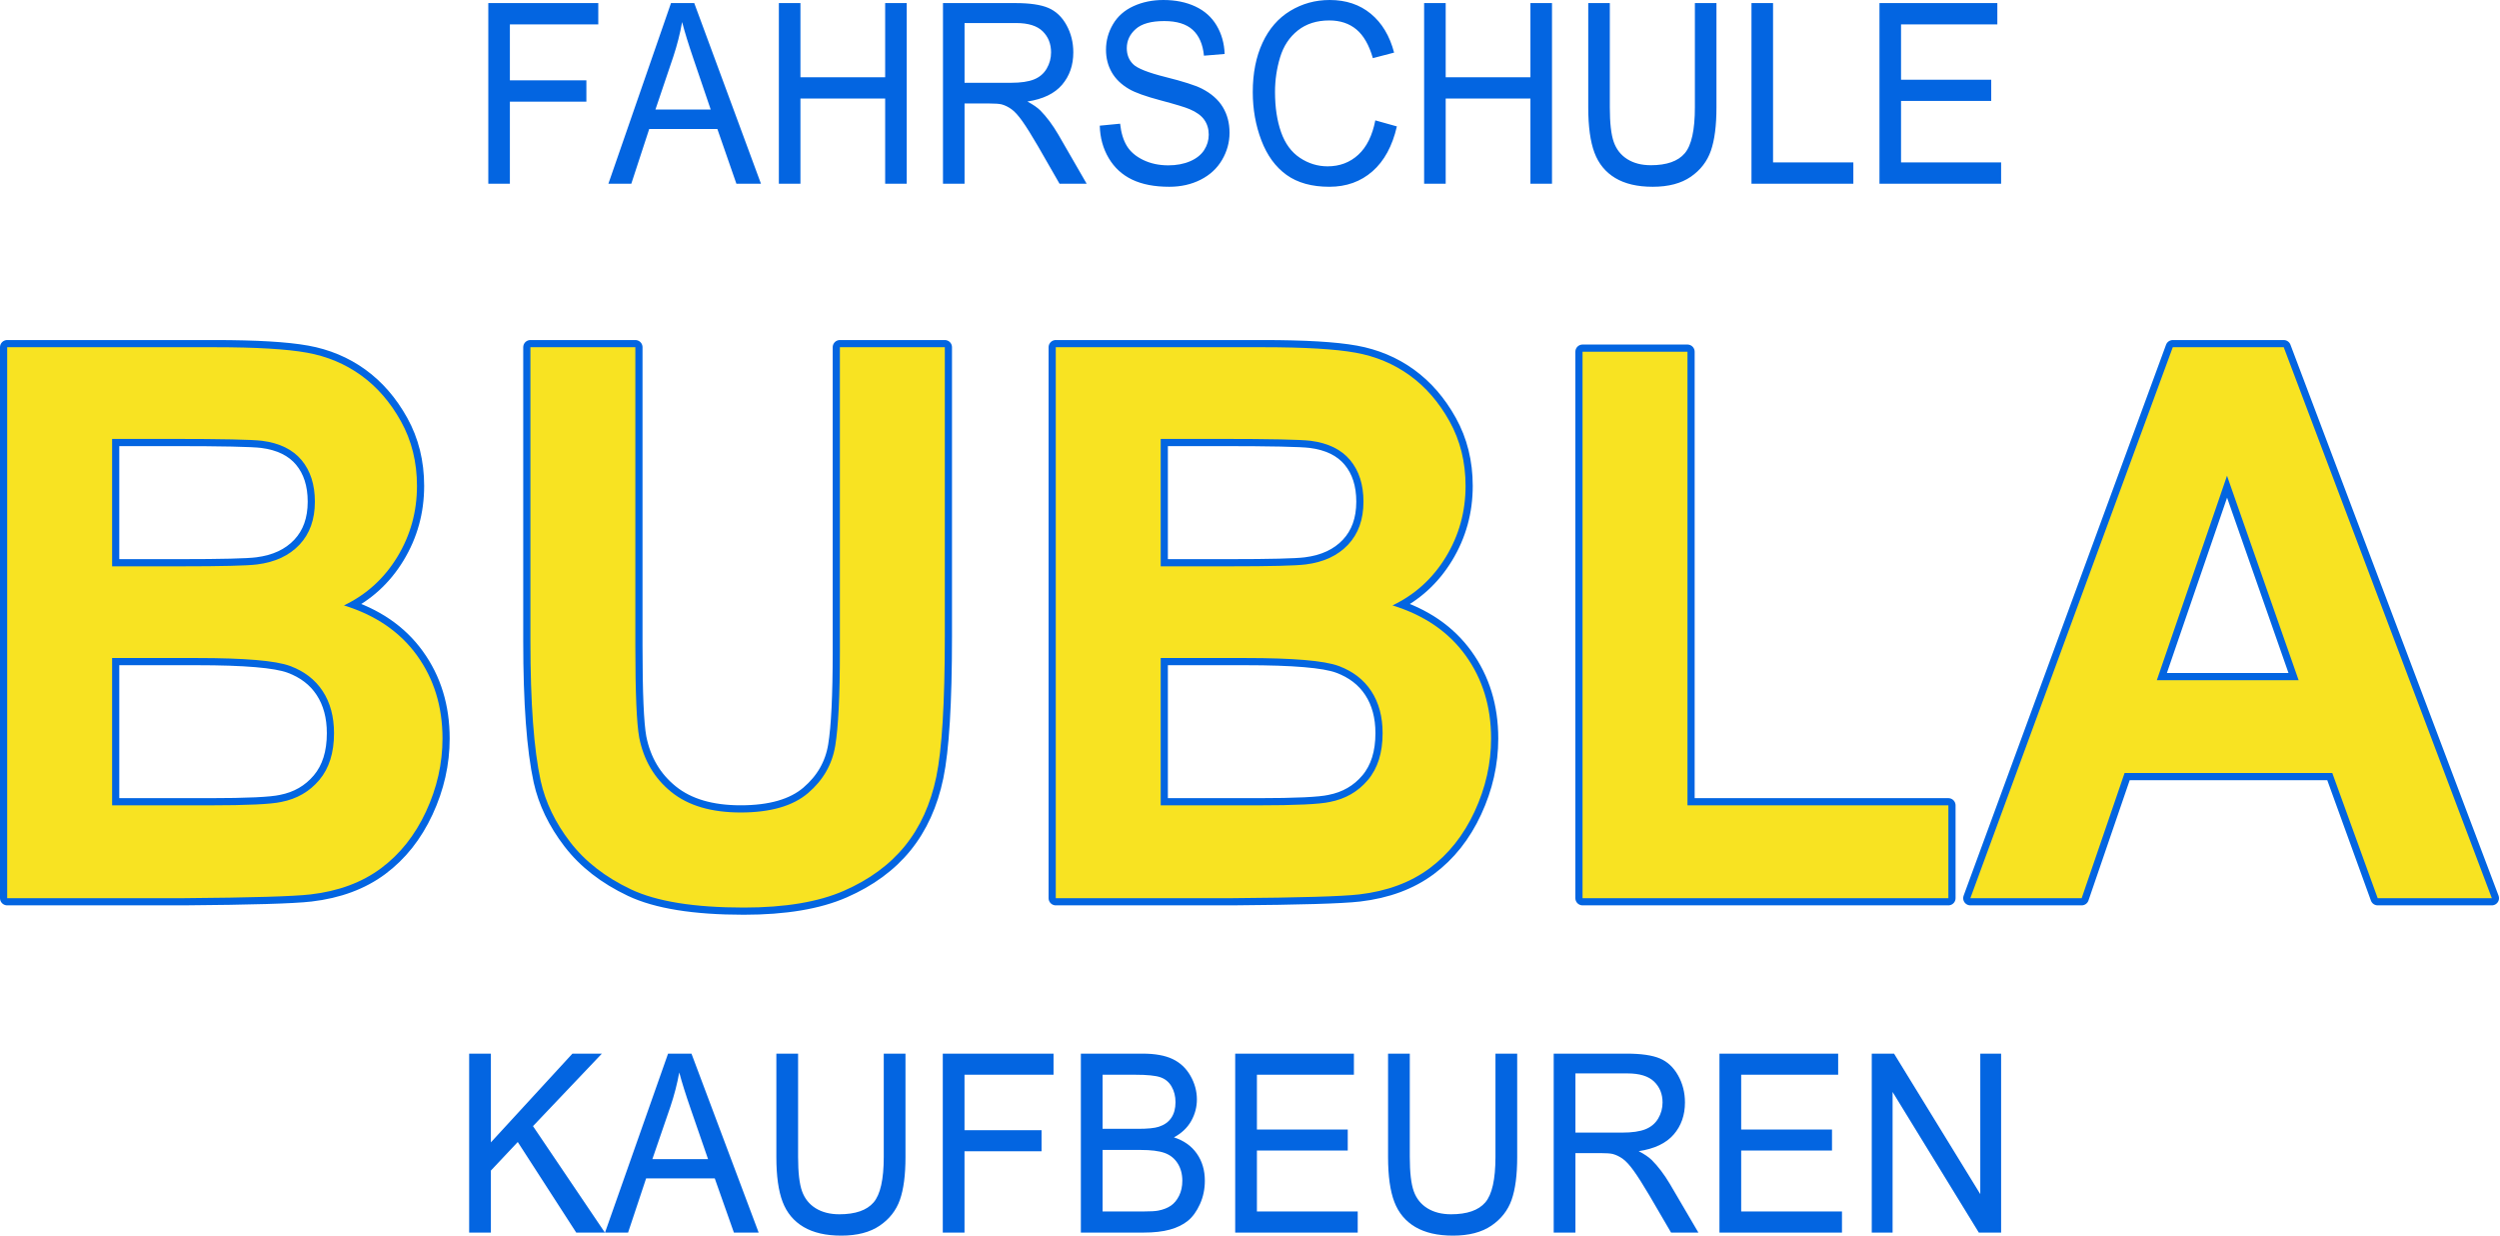
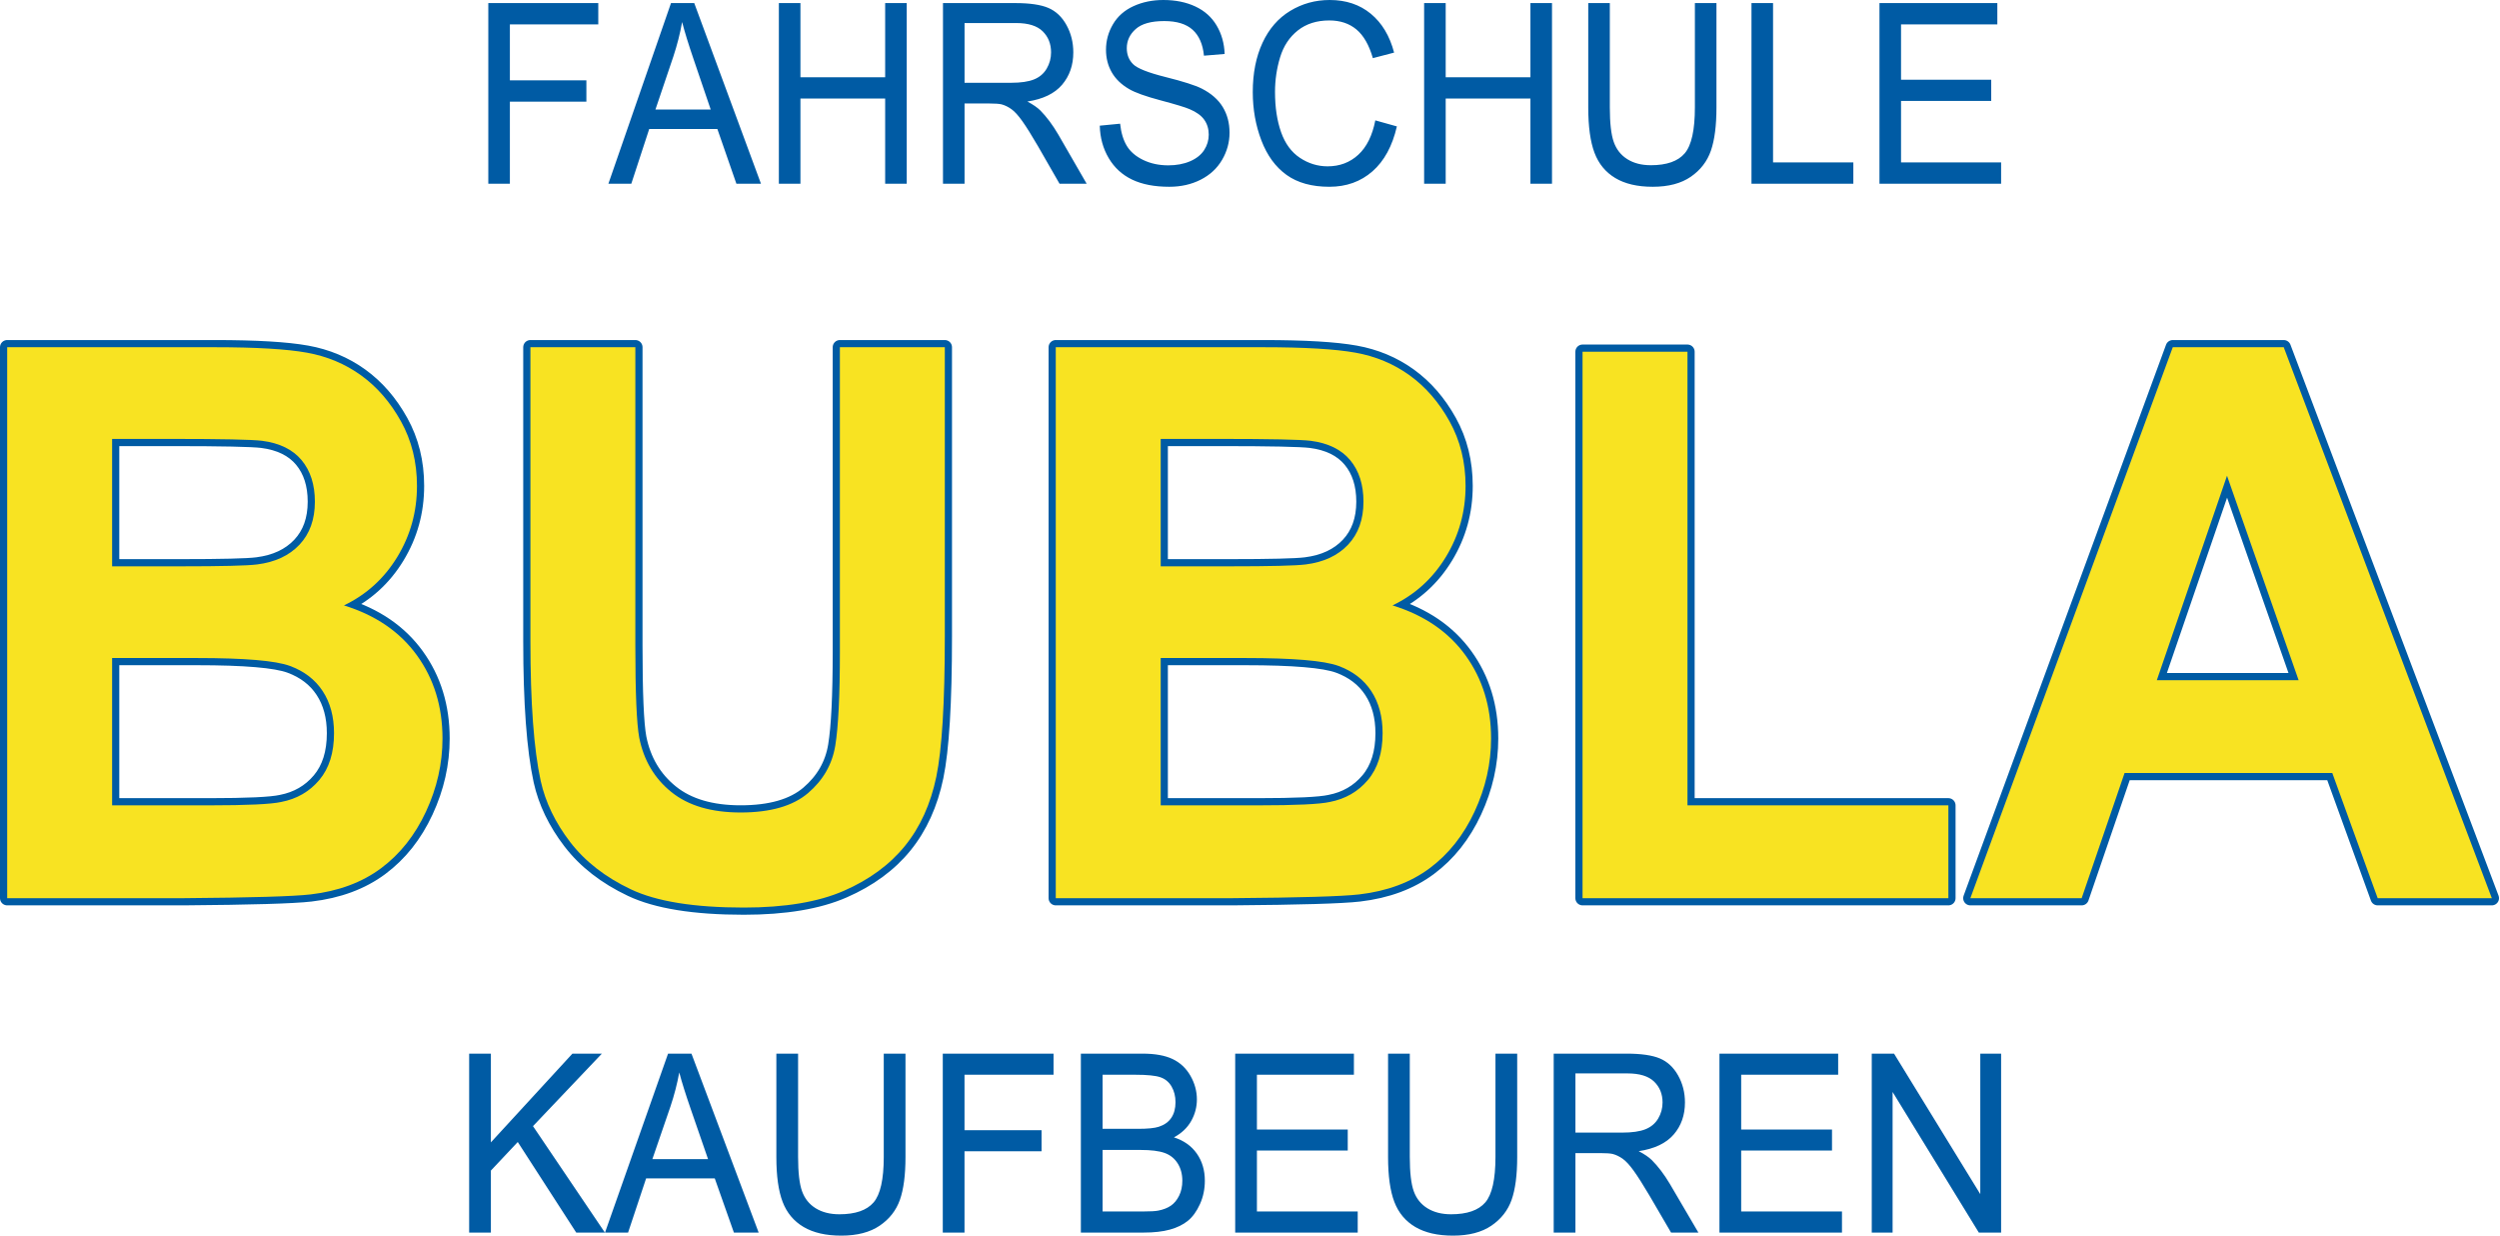
<svg xmlns="http://www.w3.org/2000/svg" viewBox="0 0 522 258" role="img" aria-label="Fahrschule Bubla Kaufbeuren">
-   <path fill="#0365E1" d="M102.0 38.357V0.643H124.971V5.094H106.506V16.773H122.486V21.224H106.506V38.357ZM127.085 38.357 140.162 0.643H145.016L158.952 38.357H153.819L149.847 26.935H135.609L131.87 38.357ZM136.91 22.87H148.454L144.9 12.425Q143.274 7.666 142.484 4.605Q141.834 8.232 140.649 11.808ZM162.692 38.357V0.643H167.198V16.13H184.896V0.643H189.402V38.357H184.896V20.58H167.198V38.357ZM196.974 38.357V0.643H212.072Q216.624 0.643 218.993 1.659Q221.362 2.675 222.779 5.248Q224.196 7.821 224.196 10.933Q224.196 14.947 221.85 17.699Q219.504 20.452 214.603 21.198Q216.392 22.15 217.321 23.076Q219.295 25.082 221.06 28.092L226.983 38.357H221.316L216.81 30.511Q214.836 27.115 213.558 25.314Q212.281 23.513 211.27 22.793Q210.26 22.073 209.215 21.79Q208.448 21.609 206.706 21.609H201.48V38.357ZM201.48 17.288H211.166Q214.255 17.288 215.997 16.58Q217.739 15.873 218.645 14.316Q219.551 12.76 219.551 10.933Q219.551 8.258 217.797 6.534Q216.043 4.811 212.257 4.811H201.48ZM229.724 26.24 233.974 25.828Q234.276 28.658 235.38 30.472Q236.483 32.286 238.806 33.405Q241.128 34.524 244.032 34.524Q246.61 34.524 248.584 33.675Q250.558 32.826 251.522 31.347Q252.486 29.867 252.486 28.118Q252.486 26.343 251.557 25.018Q250.628 23.693 248.491 22.793Q247.121 22.201 242.429 20.953Q237.737 19.706 235.856 18.6Q233.417 17.185 232.221 15.088Q231.025 12.991 231.025 10.393Q231.025 7.538 232.488 5.055Q233.951 2.573 236.762 1.286Q239.572 7.105427357601002e-15 243.01 7.105427357601002e-15Q246.796 7.105427357601002e-15 249.687 1.351Q252.579 2.701 254.135 5.325Q255.691 7.949 255.808 11.268L251.487 11.628Q251.139 8.052 249.13 6.226Q247.121 4.399 243.195 4.399Q239.108 4.399 237.238 6.058Q235.368 7.718 235.368 10.059Q235.368 12.091 236.692 13.403Q237.993 14.715 243.486 16.091Q248.979 17.468 251.023 18.497Q253.996 20.015 255.413 22.343Q256.83 24.671 256.83 27.706Q256.83 30.716 255.273 33.379Q253.717 36.042 250.802 37.521Q247.887 39.0 244.241 39.0Q239.619 39.0 236.495 37.508Q233.371 36.016 231.594 33.019Q229.817 30.022 229.724 26.24ZM287.28 25.134 291.786 26.394Q290.369 32.543 286.688 35.771Q283.006 39.0 277.687 39.0Q272.182 39.0 268.733 36.517Q265.284 34.035 263.484 29.327Q261.684 24.619 261.684 19.217Q261.684 13.326 263.716 8.94Q265.749 4.553 269.5 2.277Q273.251 7.105427357601002e-15 277.757 7.105427357601002e-15Q282.867 7.105427357601002e-15 286.351 2.881Q289.835 5.763 291.205 10.985L286.769 12.142Q285.584 8.026 283.331 6.148Q281.078 4.27 277.664 4.27Q273.739 4.27 271.102 6.354Q268.466 8.438 267.398 11.95Q266.329 15.461 266.329 19.191Q266.329 24.002 267.595 27.591Q268.861 31.179 271.532 32.954Q274.203 34.73 277.316 34.73Q281.102 34.73 283.726 32.311Q286.351 29.893 287.28 25.134ZM297.476 38.357V0.643H301.982V16.13H319.681V0.643H324.187V38.357H319.681V20.58H301.982V38.357ZM354.034 0.643H358.54V22.433Q358.54 28.118 357.378 31.462Q356.217 34.807 353.186 36.903Q350.155 39.0 345.231 39.0Q340.446 39.0 337.403 37.173Q334.36 35.347 333.06 31.887Q331.759 28.427 331.759 22.433V0.643H336.265V22.407Q336.265 27.321 337.09 29.649Q337.914 31.977 339.923 33.237Q341.932 34.498 344.836 34.498Q349.806 34.498 351.92 32.003Q354.034 29.507 354.034 22.407ZM365.856 38.357V0.643H370.362V33.906H387.132V38.357ZM392.59 38.357V0.643H417.21V5.094H397.096V16.644H415.933V21.069H397.096V33.906H418.0V38.357Z" />
-   <path fill="#F8E322" stroke="#0365E1" stroke-width="3" stroke-linejoin="round" paint-order="stroke" d="M1.5 72.5H44.892Q57.776 72.5 64.107 73.638Q70.438 74.776 75.437 78.385Q80.435 81.995 83.767 87.998Q87.099 94.001 87.099 101.456Q87.099 109.538 82.989 116.287Q78.88 123.035 71.845 126.409Q81.768 129.47 87.099 136.846Q92.431 144.222 92.431 154.188Q92.431 162.035 88.987 169.451Q85.544 176.866 79.583 181.3Q73.622 185.733 64.885 186.754Q59.405 187.381 38.45 187.538H1.5ZM23.418 91.647V118.248H37.783Q50.594 118.248 53.704 117.856Q59.331 117.15 62.552 113.736Q65.773 110.323 65.773 104.752Q65.773 99.415 62.997 96.08Q60.22 92.745 54.74 92.039Q51.482 91.647 36.006 91.647ZM23.418 137.395V168.156H43.707Q55.555 168.156 58.739 167.45Q63.626 166.508 66.699 162.859Q69.772 159.21 69.772 153.09Q69.772 147.91 67.402 144.301Q65.033 140.691 60.553 139.043Q56.073 137.395 41.115 137.395ZM110.794 72.5H132.712V134.806Q132.712 149.637 133.527 154.031Q134.934 161.094 140.228 165.37Q145.523 169.647 154.705 169.647Q164.035 169.647 168.774 165.606Q173.513 161.564 174.475 155.679Q175.438 149.794 175.438 136.14V72.5H197.356V132.923Q197.356 153.639 195.579 162.192Q193.802 170.745 189.026 176.631Q184.25 182.516 176.252 186.008Q168.255 189.5 155.371 189.5Q139.821 189.5 131.787 185.694Q123.753 181.888 119.088 175.807Q114.423 169.725 112.942 163.055Q110.794 153.168 110.794 133.864ZM220.533 72.5H263.925Q276.809 72.5 283.14 73.638Q289.471 74.776 294.47 78.385Q299.468 81.995 302.8 87.998Q306.132 94.001 306.132 101.456Q306.132 109.538 302.022 116.287Q297.913 123.035 290.878 126.409Q300.801 129.47 306.132 136.846Q311.463 144.222 311.463 154.188Q311.463 162.035 308.02 169.451Q304.577 176.866 298.616 181.3Q292.655 185.733 283.918 186.754Q278.438 187.381 257.483 187.538H220.533ZM242.451 91.647V118.248H256.816Q269.627 118.248 272.737 117.856Q278.364 117.15 281.585 113.736Q284.806 110.323 284.806 104.752Q284.806 99.415 282.03 96.08Q279.253 92.745 273.773 92.039Q270.515 91.647 255.039 91.647ZM242.451 137.395V168.156H262.74Q274.588 168.156 277.772 167.45Q282.659 166.508 285.732 162.859Q288.805 159.21 288.805 153.09Q288.805 147.91 286.435 144.301Q284.066 140.691 279.586 139.043Q275.106 137.395 260.148 137.395ZM330.568 187.538V73.442H352.486V168.156H406.985V187.538ZM520.5 187.538H496.657L487.179 161.407H443.787L434.827 187.538H411.576L453.857 72.5H477.034ZM480.144 142.025 465.186 99.337 450.525 142.025Z" />
-   <path fill="#0365E1" d="M98.0 257.363V220H102.538V238.529L119.569 220H125.721L111.334 235.139L126.353 257.363H120.364L108.153 238.452L102.538 244.416V257.363ZM126.376 257.363 139.547 220H144.436L158.472 257.363H153.302L149.302 246.047H134.962L131.195 257.363ZM136.272 242.02H147.898L144.319 231.673Q142.682 226.958 141.886 223.925Q141.231 227.518 140.038 231.061ZM184.603 220H189.141V241.587Q189.141 247.219 187.971 250.533Q186.802 253.846 183.749 255.923Q180.696 258.0 175.737 258.0Q170.918 258.0 167.853 256.19Q164.789 254.381 163.478 250.953Q162.168 247.525 162.168 241.587V220H166.707V241.561Q166.707 246.429 167.537 248.736Q168.368 251.042 170.391 252.291Q172.415 253.54 175.339 253.54Q180.345 253.54 182.474 251.068Q184.603 248.596 184.603 241.561ZM196.931 257.363V220H220.067V224.409H201.47V235.98H217.564V240.389H201.47V257.363ZM225.775 257.363V220H238.642Q242.572 220 244.946 221.134Q247.321 222.268 248.666 224.626Q250.011 226.983 250.011 229.557Q250.011 231.953 248.818 234.068Q247.625 236.184 245.215 237.484Q248.327 238.478 249.999 240.873Q251.672 243.269 251.672 246.531Q251.672 249.156 250.654 251.412Q249.637 253.667 248.14 254.891Q246.642 256.114 244.385 256.738Q242.127 257.363 238.852 257.363ZM230.314 235.7H237.73Q240.747 235.7 242.057 235.266Q243.788 234.706 244.666 233.406Q245.543 232.106 245.543 230.144Q245.543 228.283 244.724 226.869Q243.905 225.454 242.385 224.932Q240.864 224.409 237.168 224.409H230.314ZM230.314 252.954H238.852Q241.051 252.954 241.94 252.775Q243.508 252.469 244.56 251.756Q245.613 251.042 246.292 249.679Q246.97 248.315 246.97 246.531Q246.97 244.441 245.987 242.899Q245.005 241.357 243.262 240.733Q241.519 240.109 238.244 240.109H230.314ZM258.012 257.363V220H282.809V224.409H262.55V235.852H281.522V240.236H262.55V252.954H283.604V257.363ZM312.378 220H316.917V241.587Q316.917 247.219 315.747 250.533Q314.577 253.846 311.524 255.923Q308.472 258.0 303.512 258.0Q298.693 258.0 295.628 256.19Q292.564 254.381 291.254 250.953Q289.944 247.525 289.944 241.587V220H294.482V241.561Q294.482 246.429 295.313 248.736Q296.143 251.042 298.167 252.291Q300.19 253.54 303.114 253.54Q308.121 253.54 310.249 251.068Q312.378 248.596 312.378 241.561ZM324.543 257.363V220H339.749Q344.334 220 346.72 221.007Q349.106 222.013 350.533 224.562Q351.96 227.111 351.96 230.195Q351.96 234.17 349.597 236.897Q347.235 239.624 342.299 240.364Q344.1 241.307 345.036 242.224Q347.024 244.212 348.802 247.194L354.767 257.363H349.059L344.521 249.59Q342.532 246.225 341.246 244.441Q339.959 242.657 338.942 241.944Q337.924 241.23 336.871 240.95Q336.099 240.771 334.345 240.771H329.081V257.363ZM329.081 236.49H338.836Q341.948 236.49 343.702 235.789Q345.457 235.088 346.369 233.546Q347.281 232.004 347.281 230.195Q347.281 227.544 345.515 225.836Q343.749 224.129 339.936 224.129H329.081ZM359.165 257.363V220H383.962V224.409H363.704V235.852H382.676V240.236H363.704V252.954H384.758V257.363ZM390.98 257.363V220H395.636L413.649 249.335V220H418V257.363H413.345L395.332 228.003V257.363Z" />
+   <path fill="#005BA4" d="M102.0 38.357V0.643H124.971V5.094H106.506V16.773H122.486V21.224H106.506V38.357ZM127.085 38.357 140.162 0.643H145.016L158.952 38.357H153.819L149.847 26.935H135.609L131.87 38.357ZM136.91 22.87H148.454L144.9 12.425Q143.274 7.666 142.484 4.605Q141.834 8.232 140.649 11.808ZM162.692 38.357V0.643H167.198V16.13H184.896V0.643H189.402V38.357H184.896V20.58H167.198V38.357ZM196.974 38.357V0.643H212.072Q216.624 0.643 218.993 1.659Q221.362 2.675 222.779 5.248Q224.196 7.821 224.196 10.933Q224.196 14.947 221.85 17.699Q219.504 20.452 214.603 21.198Q216.392 22.15 217.321 23.076Q219.295 25.082 221.06 28.092L226.983 38.357H221.316L216.81 30.511Q214.836 27.115 213.558 25.314Q212.281 23.513 211.27 22.793Q210.26 22.073 209.215 21.79Q208.448 21.609 206.706 21.609H201.48V38.357ZM201.48 17.288H211.166Q214.255 17.288 215.997 16.58Q217.739 15.873 218.645 14.316Q219.551 12.76 219.551 10.933Q219.551 8.258 217.797 6.534Q216.043 4.811 212.257 4.811H201.48ZM229.724 26.24 233.974 25.828Q234.276 28.658 235.38 30.472Q236.483 32.286 238.806 33.405Q241.128 34.524 244.032 34.524Q246.61 34.524 248.584 33.675Q250.558 32.826 251.522 31.347Q252.486 29.867 252.486 28.118Q252.486 26.343 251.557 25.018Q250.628 23.693 248.491 22.793Q247.121 22.201 242.429 20.953Q237.737 19.706 235.856 18.6Q233.417 17.185 232.221 15.088Q231.025 12.991 231.025 10.393Q231.025 7.538 232.488 5.055Q233.951 2.573 236.762 1.286Q239.572 7.105427357601002e-15 243.01 7.105427357601002e-15Q246.796 7.105427357601002e-15 249.687 1.351Q252.579 2.701 254.135 5.325Q255.691 7.949 255.808 11.268L251.487 11.628Q251.139 8.052 249.13 6.226Q247.121 4.399 243.195 4.399Q239.108 4.399 237.238 6.058Q235.368 7.718 235.368 10.059Q235.368 12.091 236.692 13.403Q237.993 14.715 243.486 16.091Q248.979 17.468 251.023 18.497Q253.996 20.015 255.413 22.343Q256.83 24.671 256.83 27.706Q256.83 30.716 255.273 33.379Q253.717 36.042 250.802 37.521Q247.887 39.0 244.241 39.0Q239.619 39.0 236.495 37.508Q233.371 36.016 231.594 33.019Q229.817 30.022 229.724 26.24ZM287.28 25.134 291.786 26.394Q290.369 32.543 286.688 35.771Q283.006 39.0 277.687 39.0Q272.182 39.0 268.733 36.517Q265.284 34.035 263.484 29.327Q261.684 24.619 261.684 19.217Q261.684 13.326 263.716 8.94Q265.749 4.553 269.5 2.277Q273.251 7.105427357601002e-15 277.757 7.105427357601002e-15Q282.867 7.105427357601002e-15 286.351 2.881Q289.835 5.763 291.205 10.985L286.769 12.142Q285.584 8.026 283.331 6.148Q281.078 4.27 277.664 4.27Q273.739 4.27 271.102 6.354Q268.466 8.438 267.398 11.95Q266.329 15.461 266.329 19.191Q266.329 24.002 267.595 27.591Q268.861 31.179 271.532 32.954Q274.203 34.73 277.316 34.73Q281.102 34.73 283.726 32.311Q286.351 29.893 287.28 25.134ZM297.476 38.357V0.643H301.982V16.13H319.681V0.643H324.187V38.357H319.681V20.58H301.982V38.357ZM354.034 0.643H358.54V22.433Q358.54 28.118 357.378 31.462Q356.217 34.807 353.186 36.903Q350.155 39.0 345.231 39.0Q340.446 39.0 337.403 37.173Q334.36 35.347 333.06 31.887Q331.759 28.427 331.759 22.433V0.643H336.265V22.407Q336.265 27.321 337.09 29.649Q337.914 31.977 339.923 33.237Q341.932 34.498 344.836 34.498Q349.806 34.498 351.92 32.003Q354.034 29.507 354.034 22.407ZM365.856 38.357V0.643H370.362V33.906H387.132V38.357ZM392.59 38.357V0.643H417.21V5.094H397.096V16.644H415.933V21.069H397.096V33.906H418.0V38.357Z" />
+   <path fill="#F8E322" stroke="#005BA4" stroke-width="3" stroke-linejoin="round" paint-order="stroke" d="M1.5 72.5H44.892Q57.776 72.5 64.107 73.638Q70.438 74.776 75.437 78.385Q80.435 81.995 83.767 87.998Q87.099 94.001 87.099 101.456Q87.099 109.538 82.989 116.287Q78.88 123.035 71.845 126.409Q81.768 129.47 87.099 136.846Q92.431 144.222 92.431 154.188Q92.431 162.035 88.987 169.451Q85.544 176.866 79.583 181.3Q73.622 185.733 64.885 186.754Q59.405 187.381 38.45 187.538H1.5ZM23.418 91.647V118.248H37.783Q50.594 118.248 53.704 117.856Q59.331 117.15 62.552 113.736Q65.773 110.323 65.773 104.752Q65.773 99.415 62.997 96.08Q60.22 92.745 54.74 92.039Q51.482 91.647 36.006 91.647ZM23.418 137.395V168.156H43.707Q55.555 168.156 58.739 167.45Q63.626 166.508 66.699 162.859Q69.772 159.21 69.772 153.09Q69.772 147.91 67.402 144.301Q65.033 140.691 60.553 139.043Q56.073 137.395 41.115 137.395ZM110.794 72.5H132.712V134.806Q132.712 149.637 133.527 154.031Q134.934 161.094 140.228 165.37Q145.523 169.647 154.705 169.647Q164.035 169.647 168.774 165.606Q173.513 161.564 174.475 155.679Q175.438 149.794 175.438 136.14V72.5H197.356V132.923Q197.356 153.639 195.579 162.192Q193.802 170.745 189.026 176.631Q184.25 182.516 176.252 186.008Q168.255 189.5 155.371 189.5Q139.821 189.5 131.787 185.694Q123.753 181.888 119.088 175.807Q114.423 169.725 112.942 163.055Q110.794 153.168 110.794 133.864ZM220.533 72.5H263.925Q276.809 72.5 283.14 73.638Q289.471 74.776 294.47 78.385Q299.468 81.995 302.8 87.998Q306.132 94.001 306.132 101.456Q306.132 109.538 302.022 116.287Q297.913 123.035 290.878 126.409Q300.801 129.47 306.132 136.846Q311.463 144.222 311.463 154.188Q311.463 162.035 308.02 169.451Q304.577 176.866 298.616 181.3Q292.655 185.733 283.918 186.754Q278.438 187.381 257.483 187.538H220.533ZM242.451 91.647V118.248H256.816Q269.627 118.248 272.737 117.856Q278.364 117.15 281.585 113.736Q284.806 110.323 284.806 104.752Q284.806 99.415 282.03 96.08Q279.253 92.745 273.773 92.039Q270.515 91.647 255.039 91.647ZM242.451 137.395V168.156H262.74Q274.588 168.156 277.772 167.45Q282.659 166.508 285.732 162.859Q288.805 159.21 288.805 153.09Q288.805 147.91 286.435 144.301Q284.066 140.691 279.586 139.043Q275.106 137.395 260.148 137.395ZM330.568 187.538V73.442H352.486V168.156H406.985V187.538ZM520.5 187.538H496.657L487.179 161.407H443.787L434.827 187.538H411.576L453.857 72.5H477.034ZM480.144 142.025 465.186 99.337 450.525 142.025Z" />
+   <path fill="#005BA4" d="M98.0 257.363V220H102.538V238.529L119.569 220H125.721L111.334 235.139L126.353 257.363H120.364L108.153 238.452L102.538 244.416V257.363ZM126.376 257.363 139.547 220H144.436L158.472 257.363H153.302L149.302 246.047H134.962L131.195 257.363ZM136.272 242.02H147.898L144.319 231.673Q142.682 226.958 141.886 223.925Q141.231 227.518 140.038 231.061ZM184.603 220H189.141V241.587Q189.141 247.219 187.971 250.533Q186.802 253.846 183.749 255.923Q180.696 258.0 175.737 258.0Q170.918 258.0 167.853 256.19Q164.789 254.381 163.478 250.953Q162.168 247.525 162.168 241.587V220H166.707V241.561Q166.707 246.429 167.537 248.736Q168.368 251.042 170.391 252.291Q172.415 253.54 175.339 253.54Q180.345 253.54 182.474 251.068Q184.603 248.596 184.603 241.561ZM196.931 257.363V220H220.067V224.409H201.47V235.98H217.564V240.389H201.47V257.363ZM225.775 257.363V220H238.642Q242.572 220 244.946 221.134Q247.321 222.268 248.666 224.626Q250.011 226.983 250.011 229.557Q250.011 231.953 248.818 234.068Q247.625 236.184 245.215 237.484Q248.327 238.478 249.999 240.873Q251.672 243.269 251.672 246.531Q251.672 249.156 250.654 251.412Q249.637 253.667 248.14 254.891Q246.642 256.114 244.385 256.738Q242.127 257.363 238.852 257.363ZM230.314 235.7H237.73Q240.747 235.7 242.057 235.266Q243.788 234.706 244.666 233.406Q245.543 232.106 245.543 230.144Q245.543 228.283 244.724 226.869Q243.905 225.454 242.385 224.932Q240.864 224.409 237.168 224.409H230.314ZM230.314 252.954H238.852Q241.051 252.954 241.94 252.775Q243.508 252.469 244.56 251.756Q245.613 251.042 246.292 249.679Q246.97 248.315 246.97 246.531Q246.97 244.441 245.987 242.899Q245.005 241.357 243.262 240.733Q241.519 240.109 238.244 240.109H230.314ZM258.012 257.363V220H282.809V224.409H262.55V235.852H281.522V240.236H262.55V252.954H283.604V257.363ZM312.378 220H316.917V241.587Q316.917 247.219 315.747 250.533Q314.577 253.846 311.524 255.923Q308.472 258.0 303.512 258.0Q298.693 258.0 295.628 256.19Q292.564 254.381 291.254 250.953Q289.944 247.525 289.944 241.587V220H294.482V241.561Q294.482 246.429 295.313 248.736Q296.143 251.042 298.167 252.291Q300.19 253.54 303.114 253.54Q308.121 253.54 310.249 251.068Q312.378 248.596 312.378 241.561ZM324.543 257.363V220H339.749Q344.334 220 346.72 221.007Q349.106 222.013 350.533 224.562Q351.96 227.111 351.96 230.195Q351.96 234.17 349.597 236.897Q347.235 239.624 342.299 240.364Q344.1 241.307 345.036 242.224Q347.024 244.212 348.802 247.194L354.767 257.363H349.059L344.521 249.59Q342.532 246.225 341.246 244.441Q339.959 242.657 338.942 241.944Q337.924 241.23 336.871 240.95Q336.099 240.771 334.345 240.771H329.081V257.363ZM329.081 236.49H338.836Q341.948 236.49 343.702 235.789Q345.457 235.088 346.369 233.546Q347.281 232.004 347.281 230.195Q347.281 227.544 345.515 225.836Q343.749 224.129 339.936 224.129H329.081ZM359.165 257.363V220H383.962V224.409H363.704V235.852H382.676V240.236H363.704V252.954H384.758V257.363ZM390.98 257.363V220H395.636L413.649 249.335V220H418V257.363H413.345L395.332 228.003V257.363Z" />
</svg>
